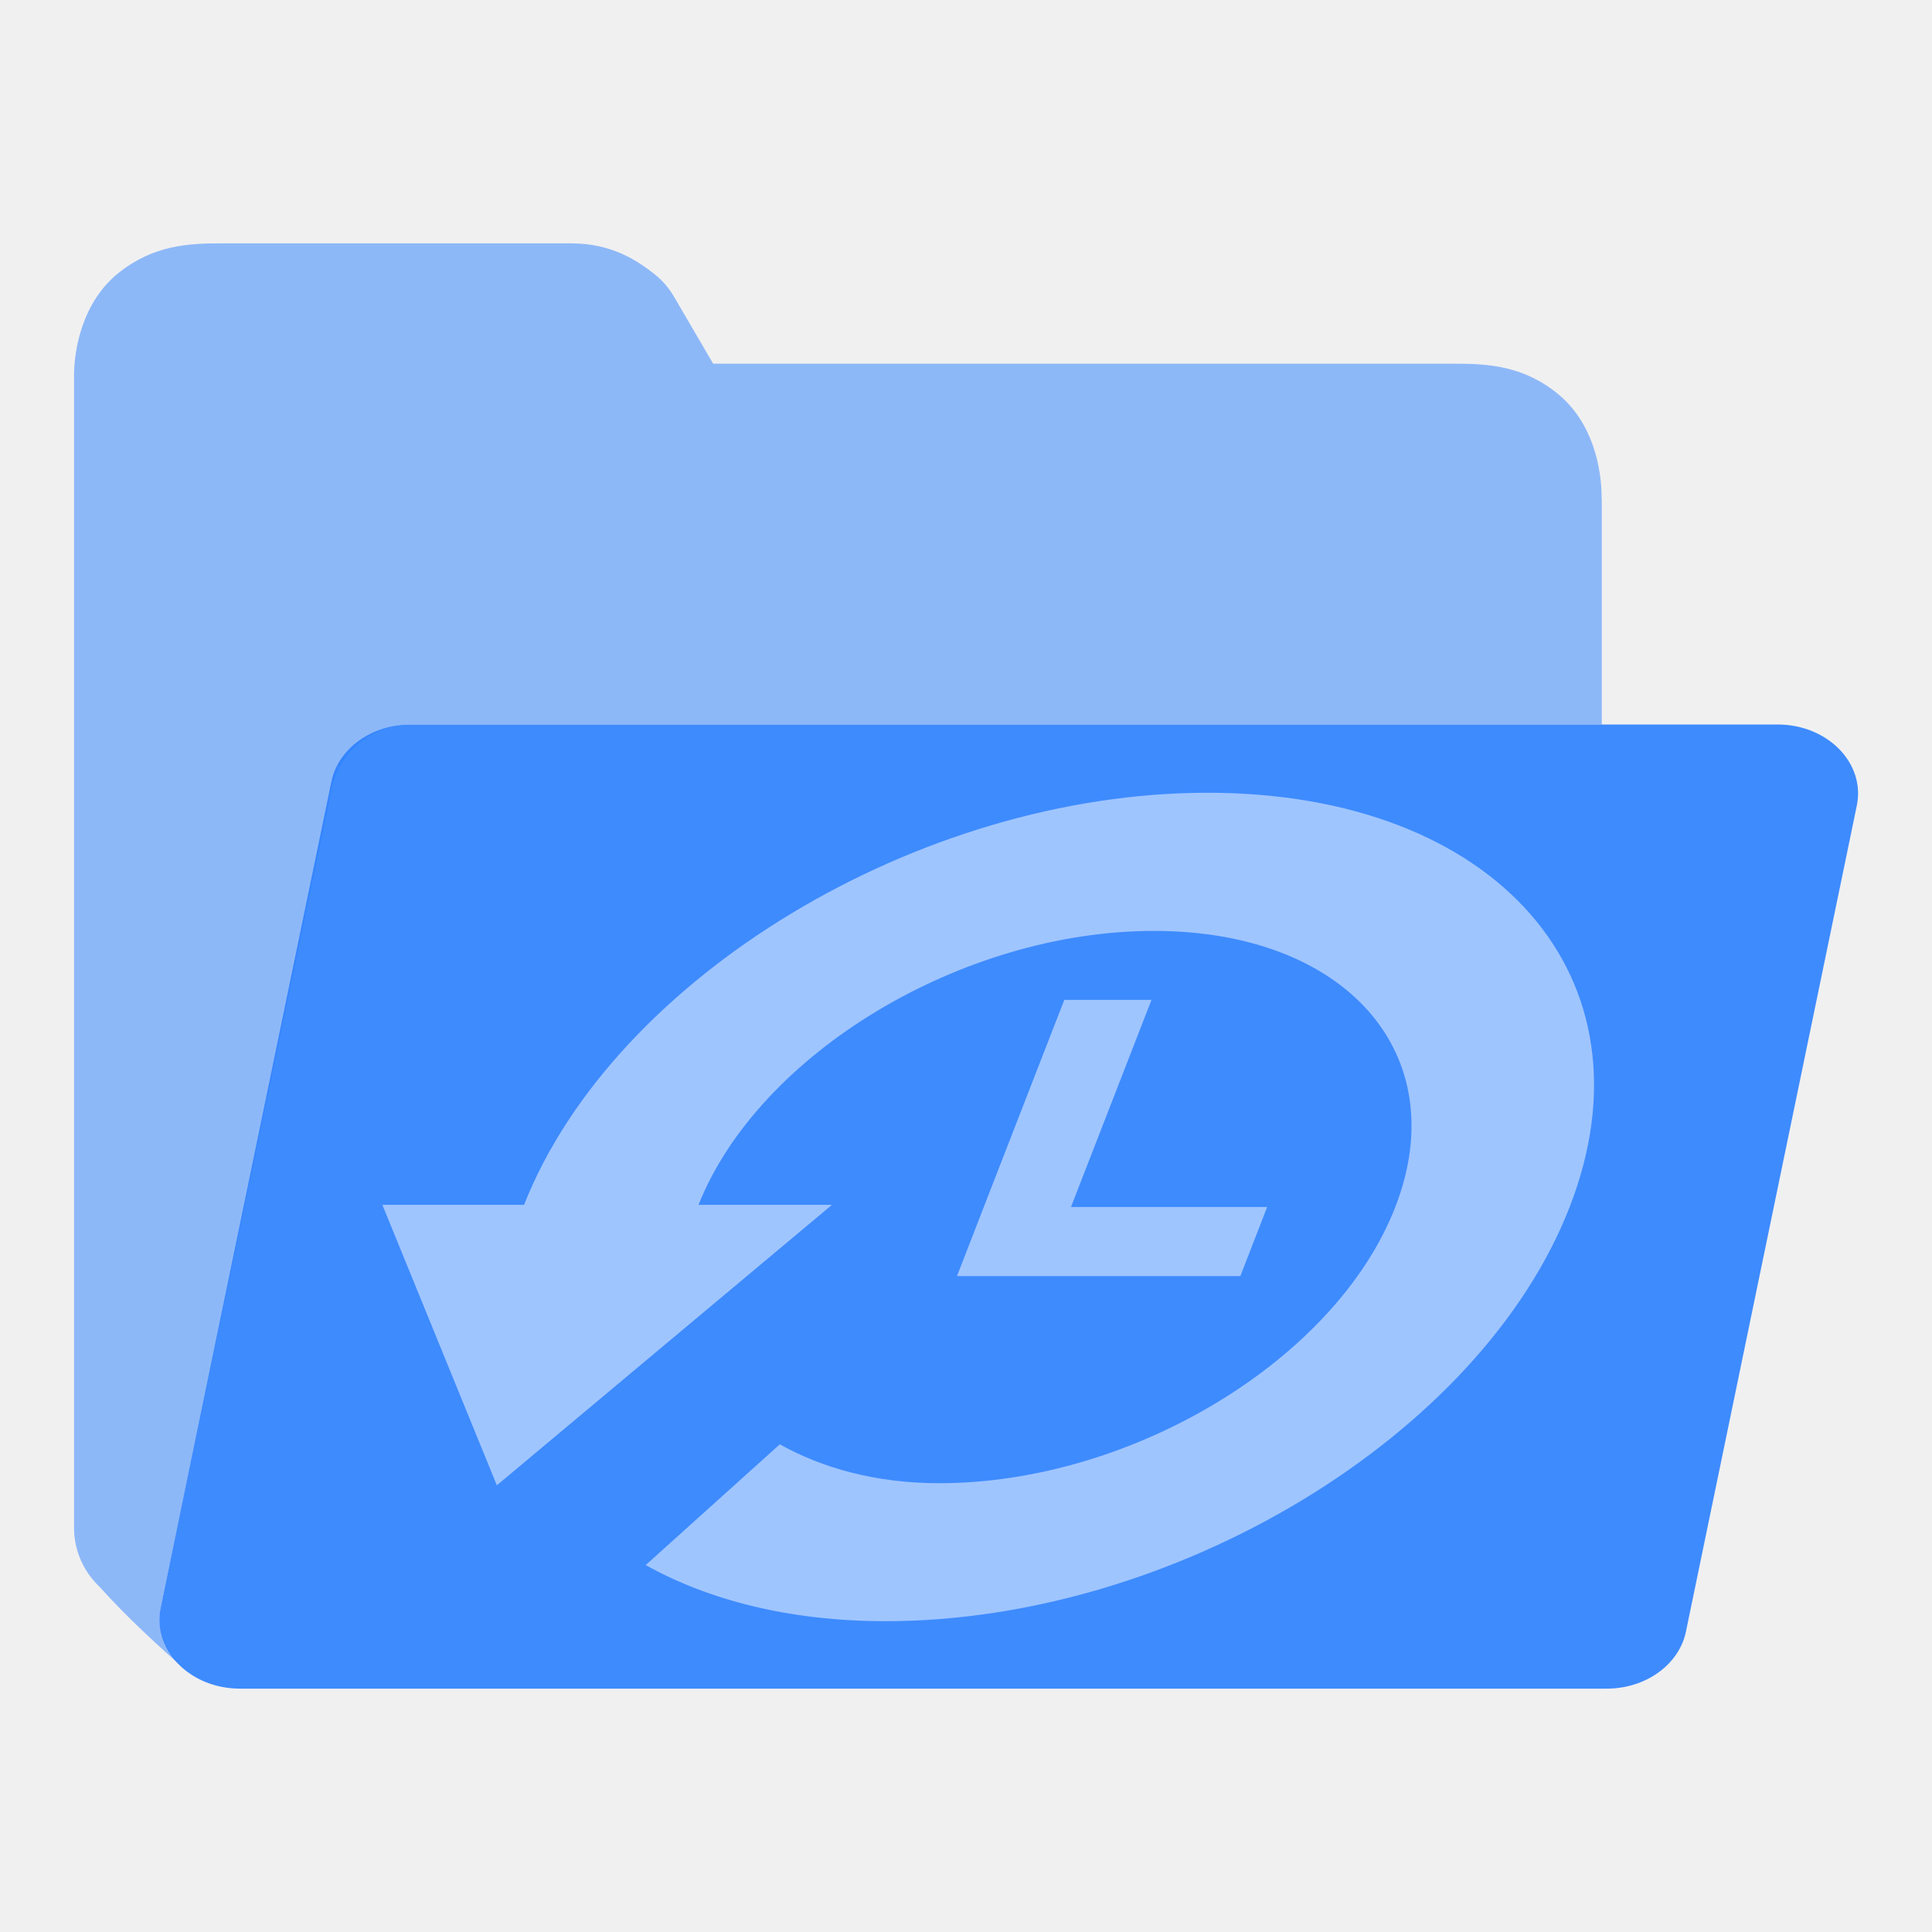
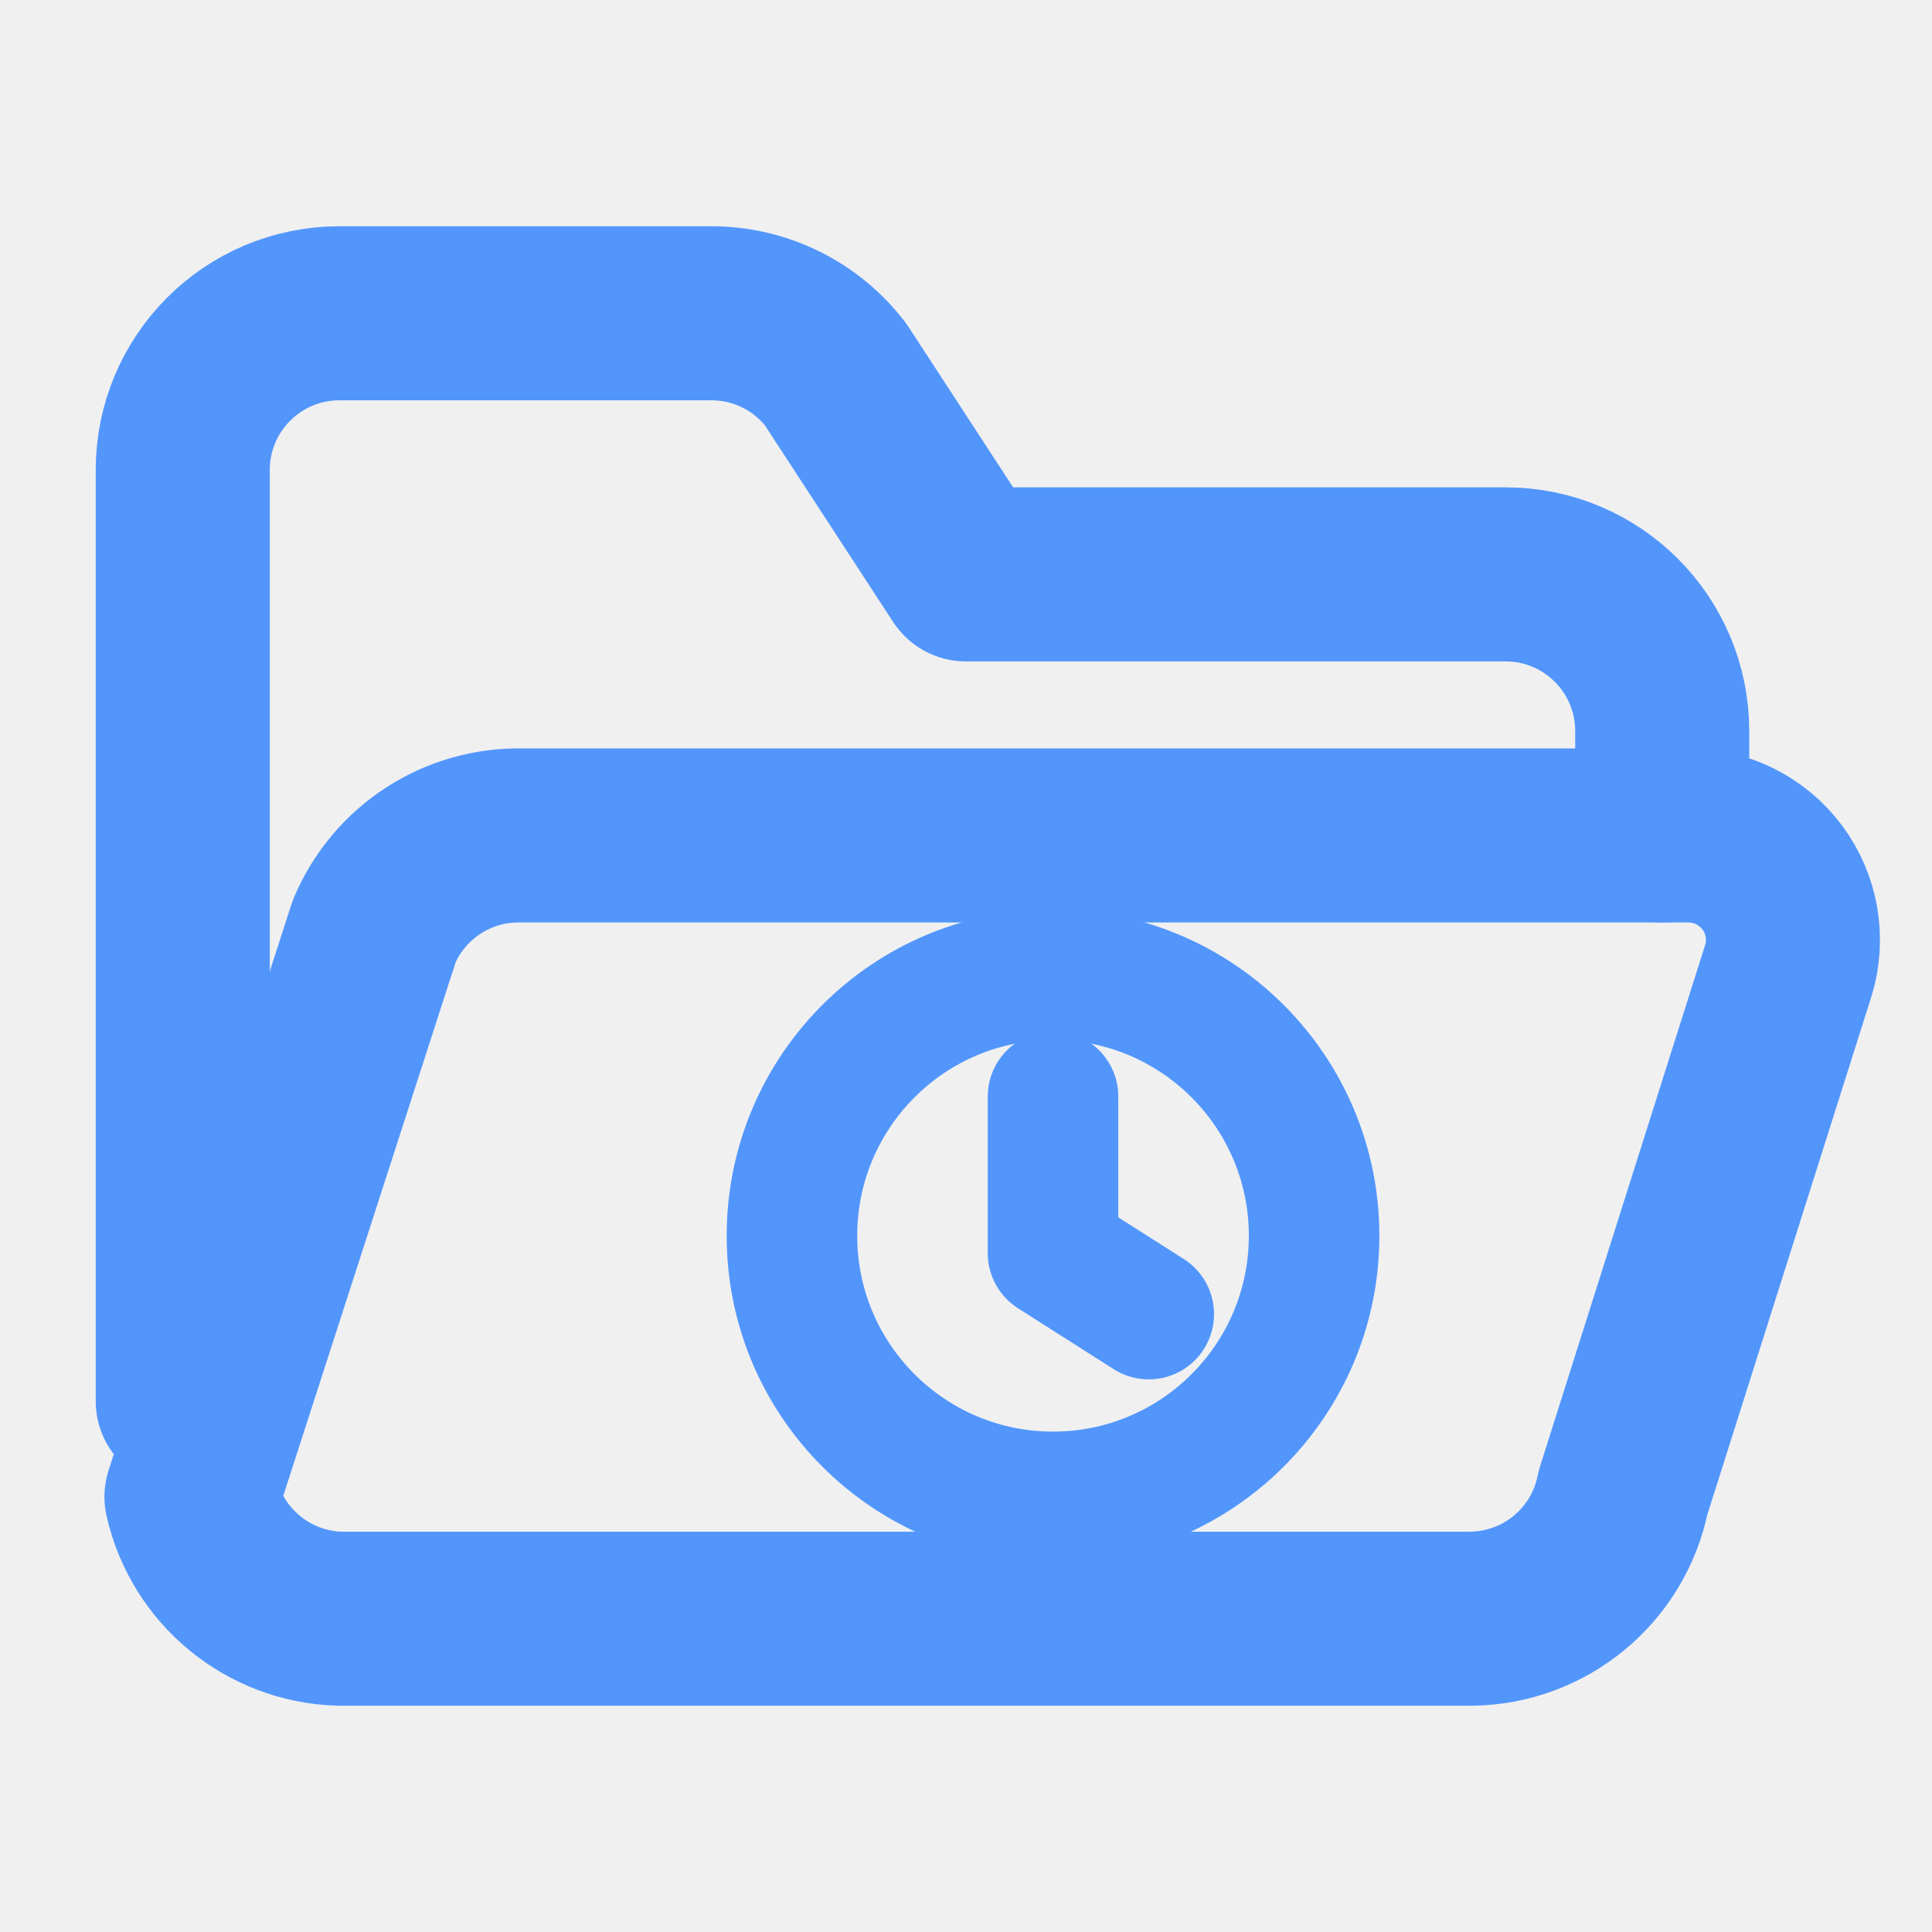
- <svg xmlns="http://www.w3.org/2000/svg" width="24px" height="24px" viewBox="0 0 24 24" version="1.1" id="SVGRoot">
-   <defs id="defs815" />
-   <g id="layer1">
-     <path style="opacity:0.7;fill:#2a7fff;fill-opacity:1;stroke:#2a7fff;stroke-width:2;stroke-linejoin:round;stroke-miterlimit:4;stroke-dasharray:none" id="path818" d="m 58.897,6.191 c 0.004,-0.502 -0.204,-0.673 -0.828,-0.673 h -9.783 L 47.51,4.191 C 47.4,4.104 47.252,4.023 47.096,4.023 h -4.348 c -0.616,0 -0.841,0.174 -0.828,0.673 l 1.9e-5,14.285 1.061,0.997 L 58.898,20 Z" />
-     <path id="path820" d="M 45.103,8.011 H 62.081 L 59.959,19.977 H 42.98 Z" style="opacity:1;fill:#2a7fff;fill-opacity:1;stroke:#2a7fff;stroke-width:2;stroke-linecap:round;stroke-linejoin:round;stroke-miterlimit:4;stroke-dasharray:none;stroke-opacity:1;paint-order:normal" />
-     <path id="path822" d="m 55,8 c -3.579,0 -7.372,2.67 -8.49,5.969 h -1.761 l 1.422,4.062 4.164,-4.062 h -1.659 c 0.75,-2.194 3.275,-3.968 5.656,-3.968 2.393,0 3.736,1.79 3,3.999 -0.736,2.209 -3.273,4 -5.666,4 -0.791,0 -1.455,-0.221 -1.98,-0.563 l -1.666,1.749 C 48.807,19.698 49.816,20 51,20 54.59,20 58.395,17.314 59.499,14 60.604,10.686 58.59,8 55,8 Z M 53.221,11 l -1,3 -0.333,1 h 3.52 L 55.741,14 h -2.437 l 1,-3 z" style="display:inline;opacity:0.7;fill:#ffffff;fill-opacity:1;stroke:none;stroke-width:1;enable-background:new" />
-     <path id="path1049" d="m -28,6 h 16 l -2,12 h -16 z" style="opacity:1;fill:#2a7fff;fill-opacity:1;stroke:#2a7fff;stroke-width:2;stroke-linecap:round;stroke-linejoin:round;stroke-miterlimit:4;stroke-dasharray:none;stroke-opacity:1;paint-order:normal" />
-     <path style="color:#000000;font-style:normal;font-variant:normal;font-weight:normal;font-stretch:normal;font-size:medium;line-height:normal;font-family:sans-serif;font-variant-ligatures:normal;font-variant-position:normal;font-variant-caps:normal;font-variant-numeric:normal;font-variant-alternates:normal;font-feature-settings:normal;text-indent:0;text-align:start;text-decoration:none;text-decoration-line:none;text-decoration-style:solid;text-decoration-color:#000000;letter-spacing:normal;word-spacing:normal;text-transform:none;writing-mode:lr-tb;direction:ltr;text-orientation:mixed;dominant-baseline:auto;baseline-shift:baseline;text-anchor:start;white-space:normal;shape-padding:0;clip-rule:nonzero;display:inline;overflow:visible;visibility:visible;opacity:0.5;isolation:auto;mix-blend-mode:normal;color-interpolation:sRGB;color-interpolation-filters:linearRGB;solid-color:#000000;solid-opacity:1;vector-effect:none;fill:#2a7fff;fill-opacity:1;fill-rule:nonzero;stroke:none;stroke-width:2;stroke-linecap:butt;stroke-linejoin:round;stroke-miterlimit:4;stroke-dasharray:none;stroke-dashoffset:0;stroke-opacity:1;color-rendering:auto;image-rendering:auto;shape-rendering:auto;text-rendering:auto;enable-background:accumulate" d="m 2.748,3.023 c -0.402,0 -0.845,0.021 -1.277,0.369 -0.433,0.348 -0.561,0.925 -0.551,1.328 V 18.98 c -1.2225e-4,0.276 0.114,0.539 0.314,0.729 0.359,0.399 0.725,0.728 1.107,1.07 C 2.185,20.638 1.922,20.389 1.996,19.97 L 4.117,9.824 C 4.203,9.347 4.618,8.999 5.104,9 H 19.898 V 6.191 l -0.002,0.008 C 19.899,5.81 19.783,5.244 19.35,4.891 18.916,4.538 18.471,4.518 18.068,4.518 H 8.859 L 8.373,3.686 C 8.31,3.578 8.228,3.483 8.131,3.406 7.915,3.236 7.598,3.023 7.096,3.023 Z" id="path1026" />
-     <path style="opacity:0.7;fill:#2a7fff;fill-opacity:1;stroke:#2a7fff;stroke-width:2;stroke-linejoin:round;stroke-miterlimit:4;stroke-dasharray:none" id="path1047" d="m -16,4.174 c 0.004,-0.504 -0.192,-0.675 -0.78,-0.675 h -9.22 l -0.732,-1.331 c -0.104,-0.087 -0.243,-0.169 -0.39,-0.169 h -4.098 c -0.58,0 -0.793,0.174 -0.78,0.675 l 1.8e-5,14.325 h 16 z" />
-     <path style="color:#000000;font-style:normal;font-variant:normal;font-weight:normal;font-stretch:normal;font-size:medium;line-height:normal;font-family:sans-serif;font-variant-ligatures:normal;font-variant-position:normal;font-variant-caps:normal;font-variant-numeric:normal;font-variant-alternates:normal;font-feature-settings:normal;text-indent:0;text-align:start;text-decoration:none;text-decoration-line:none;text-decoration-style:solid;text-decoration-color:#000000;letter-spacing:normal;word-spacing:normal;text-transform:none;writing-mode:lr-tb;direction:ltr;text-orientation:mixed;dominant-baseline:auto;baseline-shift:baseline;text-anchor:start;white-space:normal;shape-padding:0;clip-rule:nonzero;display:inline;overflow:visible;visibility:visible;opacity:0.9;isolation:auto;mix-blend-mode:normal;color-interpolation:sRGB;color-interpolation-filters:linearRGB;solid-color:#000000;solid-opacity:1;vector-effect:none;fill:#2a7fff;fill-opacity:1;fill-rule:nonzero;stroke:none;stroke-width:1.852;stroke-linecap:round;stroke-linejoin:round;stroke-miterlimit:4;stroke-dasharray:none;stroke-dashoffset:0;stroke-opacity:1;paint-order:normal;color-rendering:auto;image-rendering:auto;shape-rendering:auto;text-rendering:auto;enable-background:accumulate" d="M 5.104,9 C 4.618,8.999 4.203,9.297 4.117,9.707 L 1.996,19.97 c -0.108,0.525 0.363,1.006 0.984,1.007 H 19.959 c 0.484,-5.8e-5 0.899,-0.298 0.984,-0.707 L 23.066,10.007 C 23.175,9.481 22.702,8.999 22.08,9 Z" id="rect1030" />
-     <path style="display:inline;opacity:0.5;fill:#ffffff;fill-opacity:1;stroke:none;stroke-width:0.926;enable-background:new" d="m 15,9.848 c -3.579,0 -7.372,2.29 -8.49,5.119 H 4.75 L 6.172,18.451 10.335,14.967 H 8.677 c 0.75,-1.882 3.275,-3.403 5.656,-3.403 2.393,0 3.736,1.535 3,3.43 -0.736,1.895 -3.273,3.431 -5.666,3.431 -0.791,0 -1.455,-0.19 -1.98,-0.483 L 8.021,19.442 C 8.807,19.88 9.816,20.139 11,20.139 c 3.59,0 7.395,-2.304 8.499,-5.146 C 20.604,12.151 18.59,9.848 15,9.848 Z m -1.779,2.573 -1,2.573 -0.333,0.858 h 3.52 l 0.333,-0.858 h -2.437 l 1,-2.573 z" id="path1068" />
+ <svg xmlns="http://www.w3.org/2000/svg" opacity="0.8" width="24" height="24" viewBox="0.9 1.4 22.2 22.2" fill="none" stroke="#2a7fff" stroke-width="2" stroke-linecap="round" stroke-linejoin="round">
+   <path d="M3 17.5V6.8A1.8 1.8 0 0 1 4.8 5h4.3a1.8 1.8 0 0 1 1.4.7L12 8h6.2A1.8 1.8 0 0 1 20 9.8V11" />
+   <path d="M3.1 18.6l2.1-6.5A1.8 1.8 0 0 1 6.9 11H20.3a1.2 1.2 0 0 1 1.15 1.55l-1.9 6A1.8 1.8 0 0 1 17.8 20H4.8A1.8 1.8 0 0 1 3.1 18.6z" />
+   <g stroke-width="1.5">
+     <circle cx="13" cy="15.6" r="3" />
+     <path d="M13 14v1.8l1.1.7" />
  </g>
</svg>
